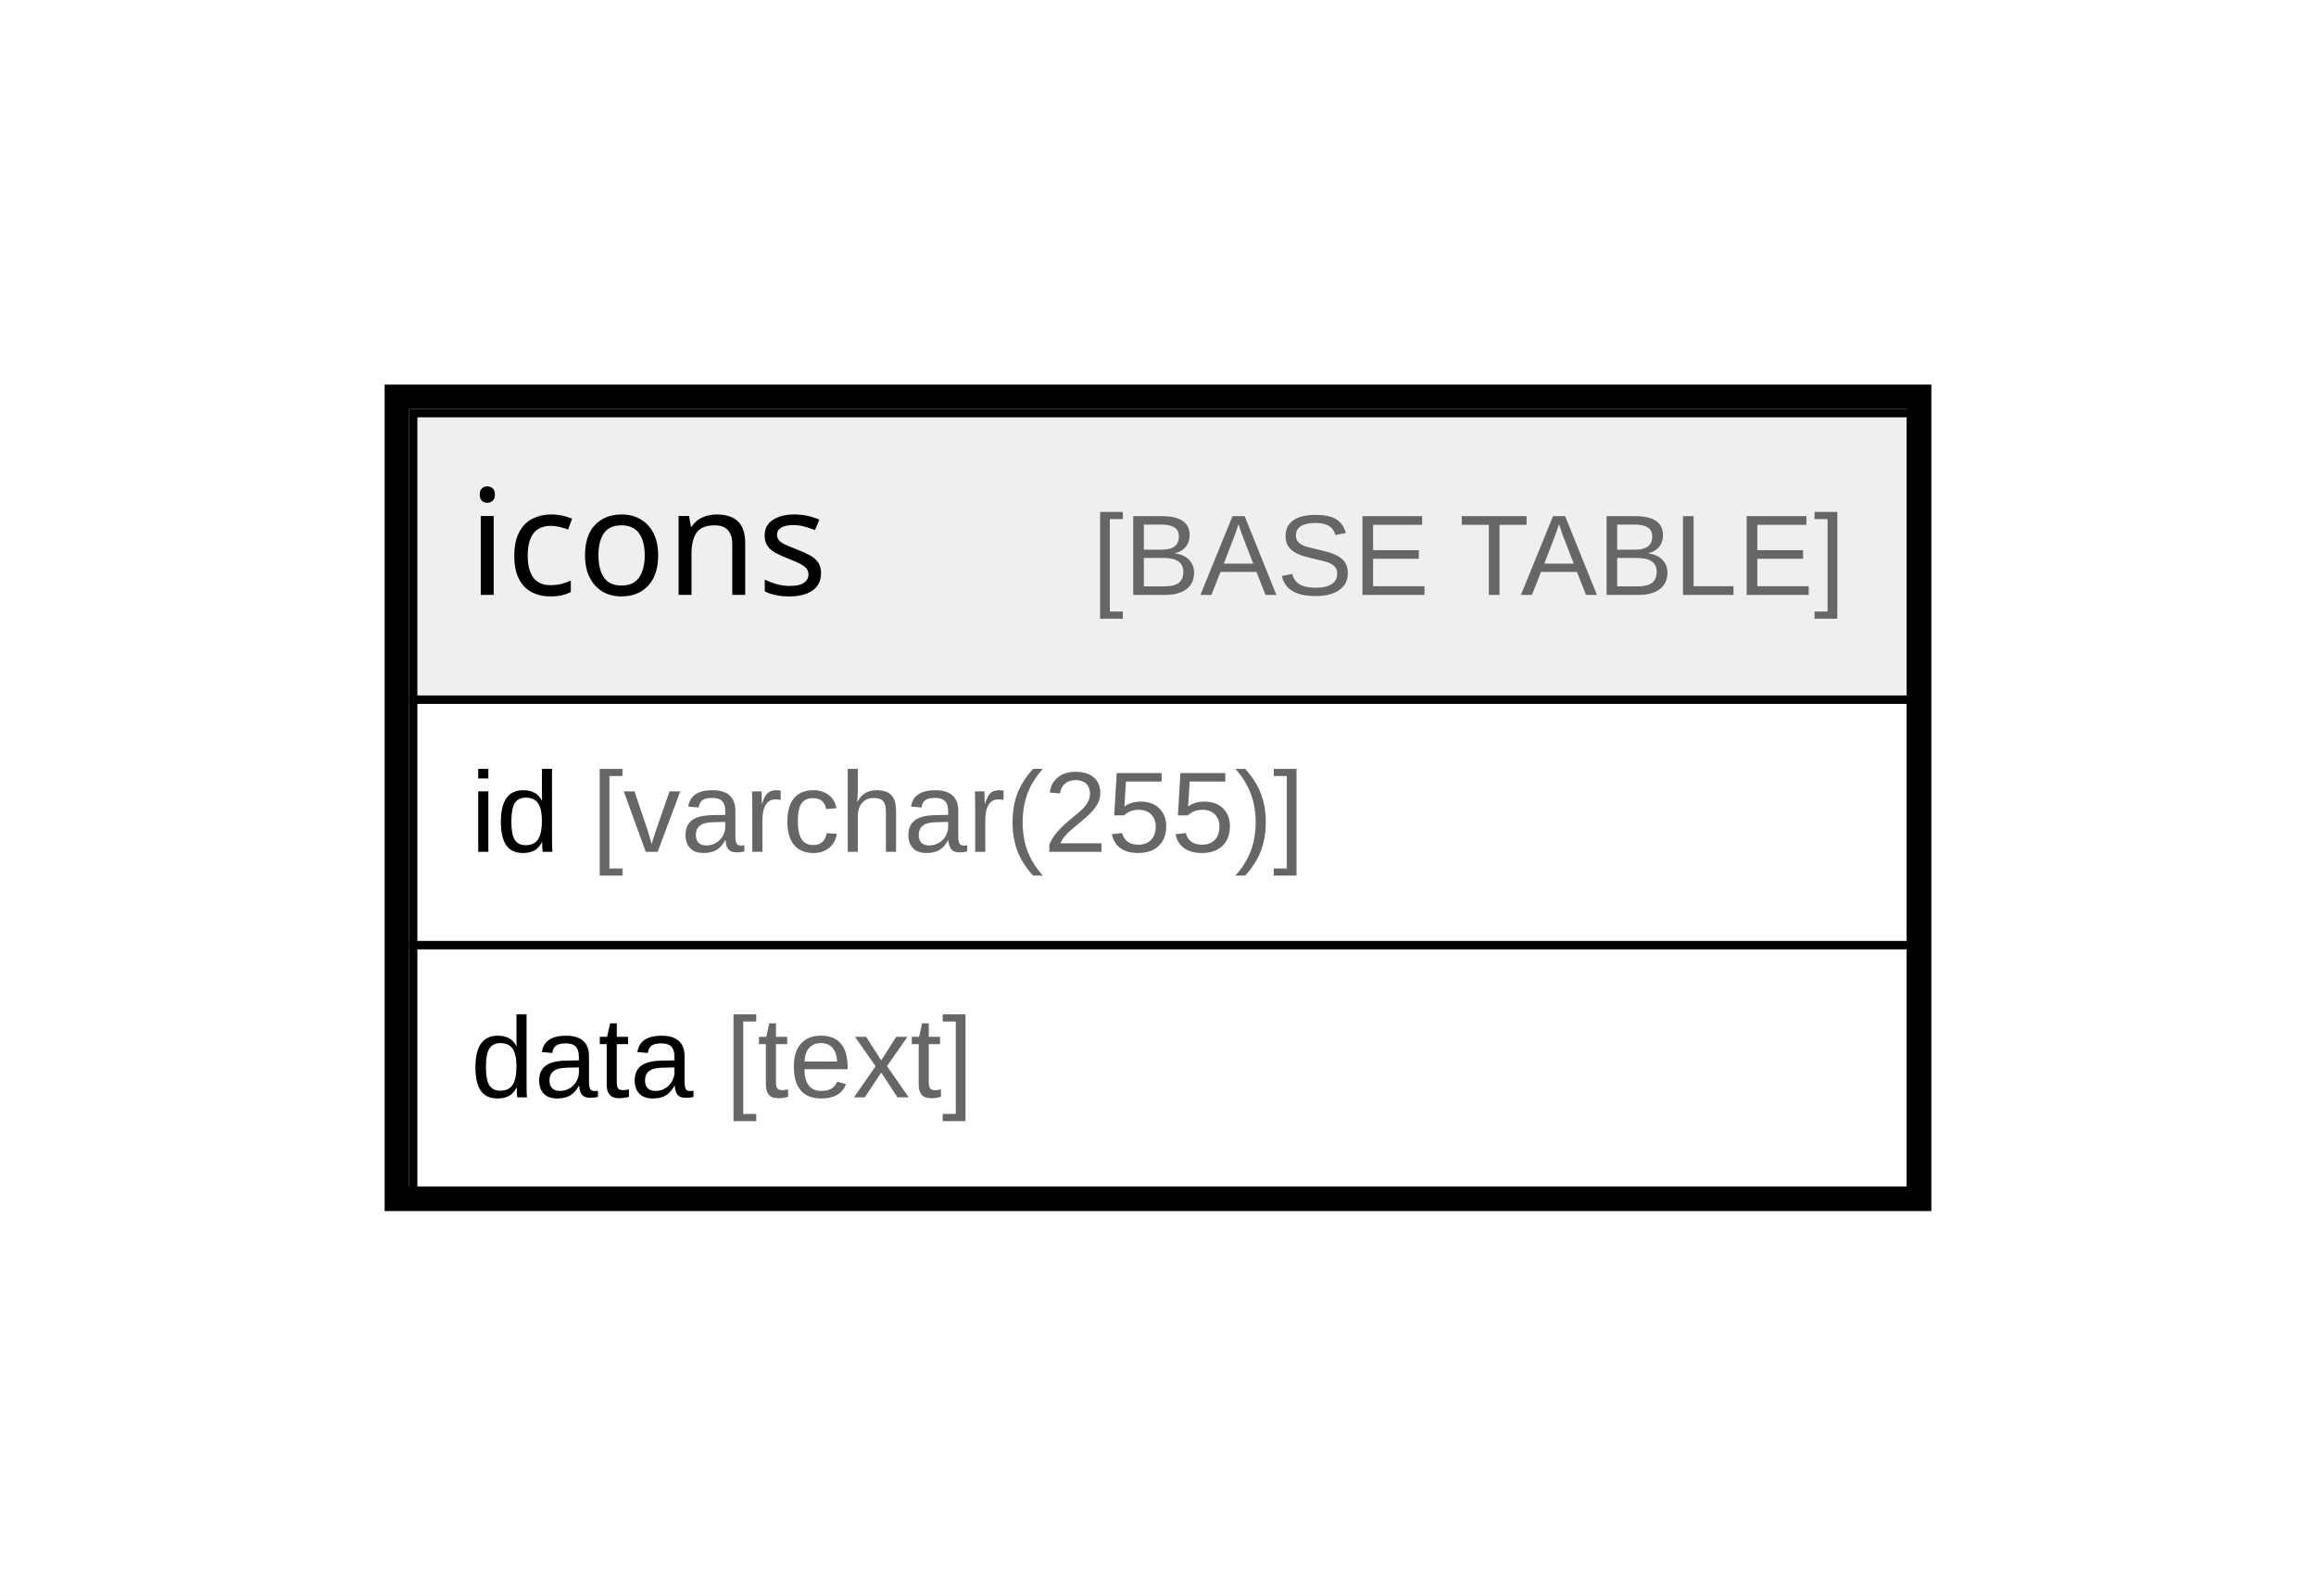
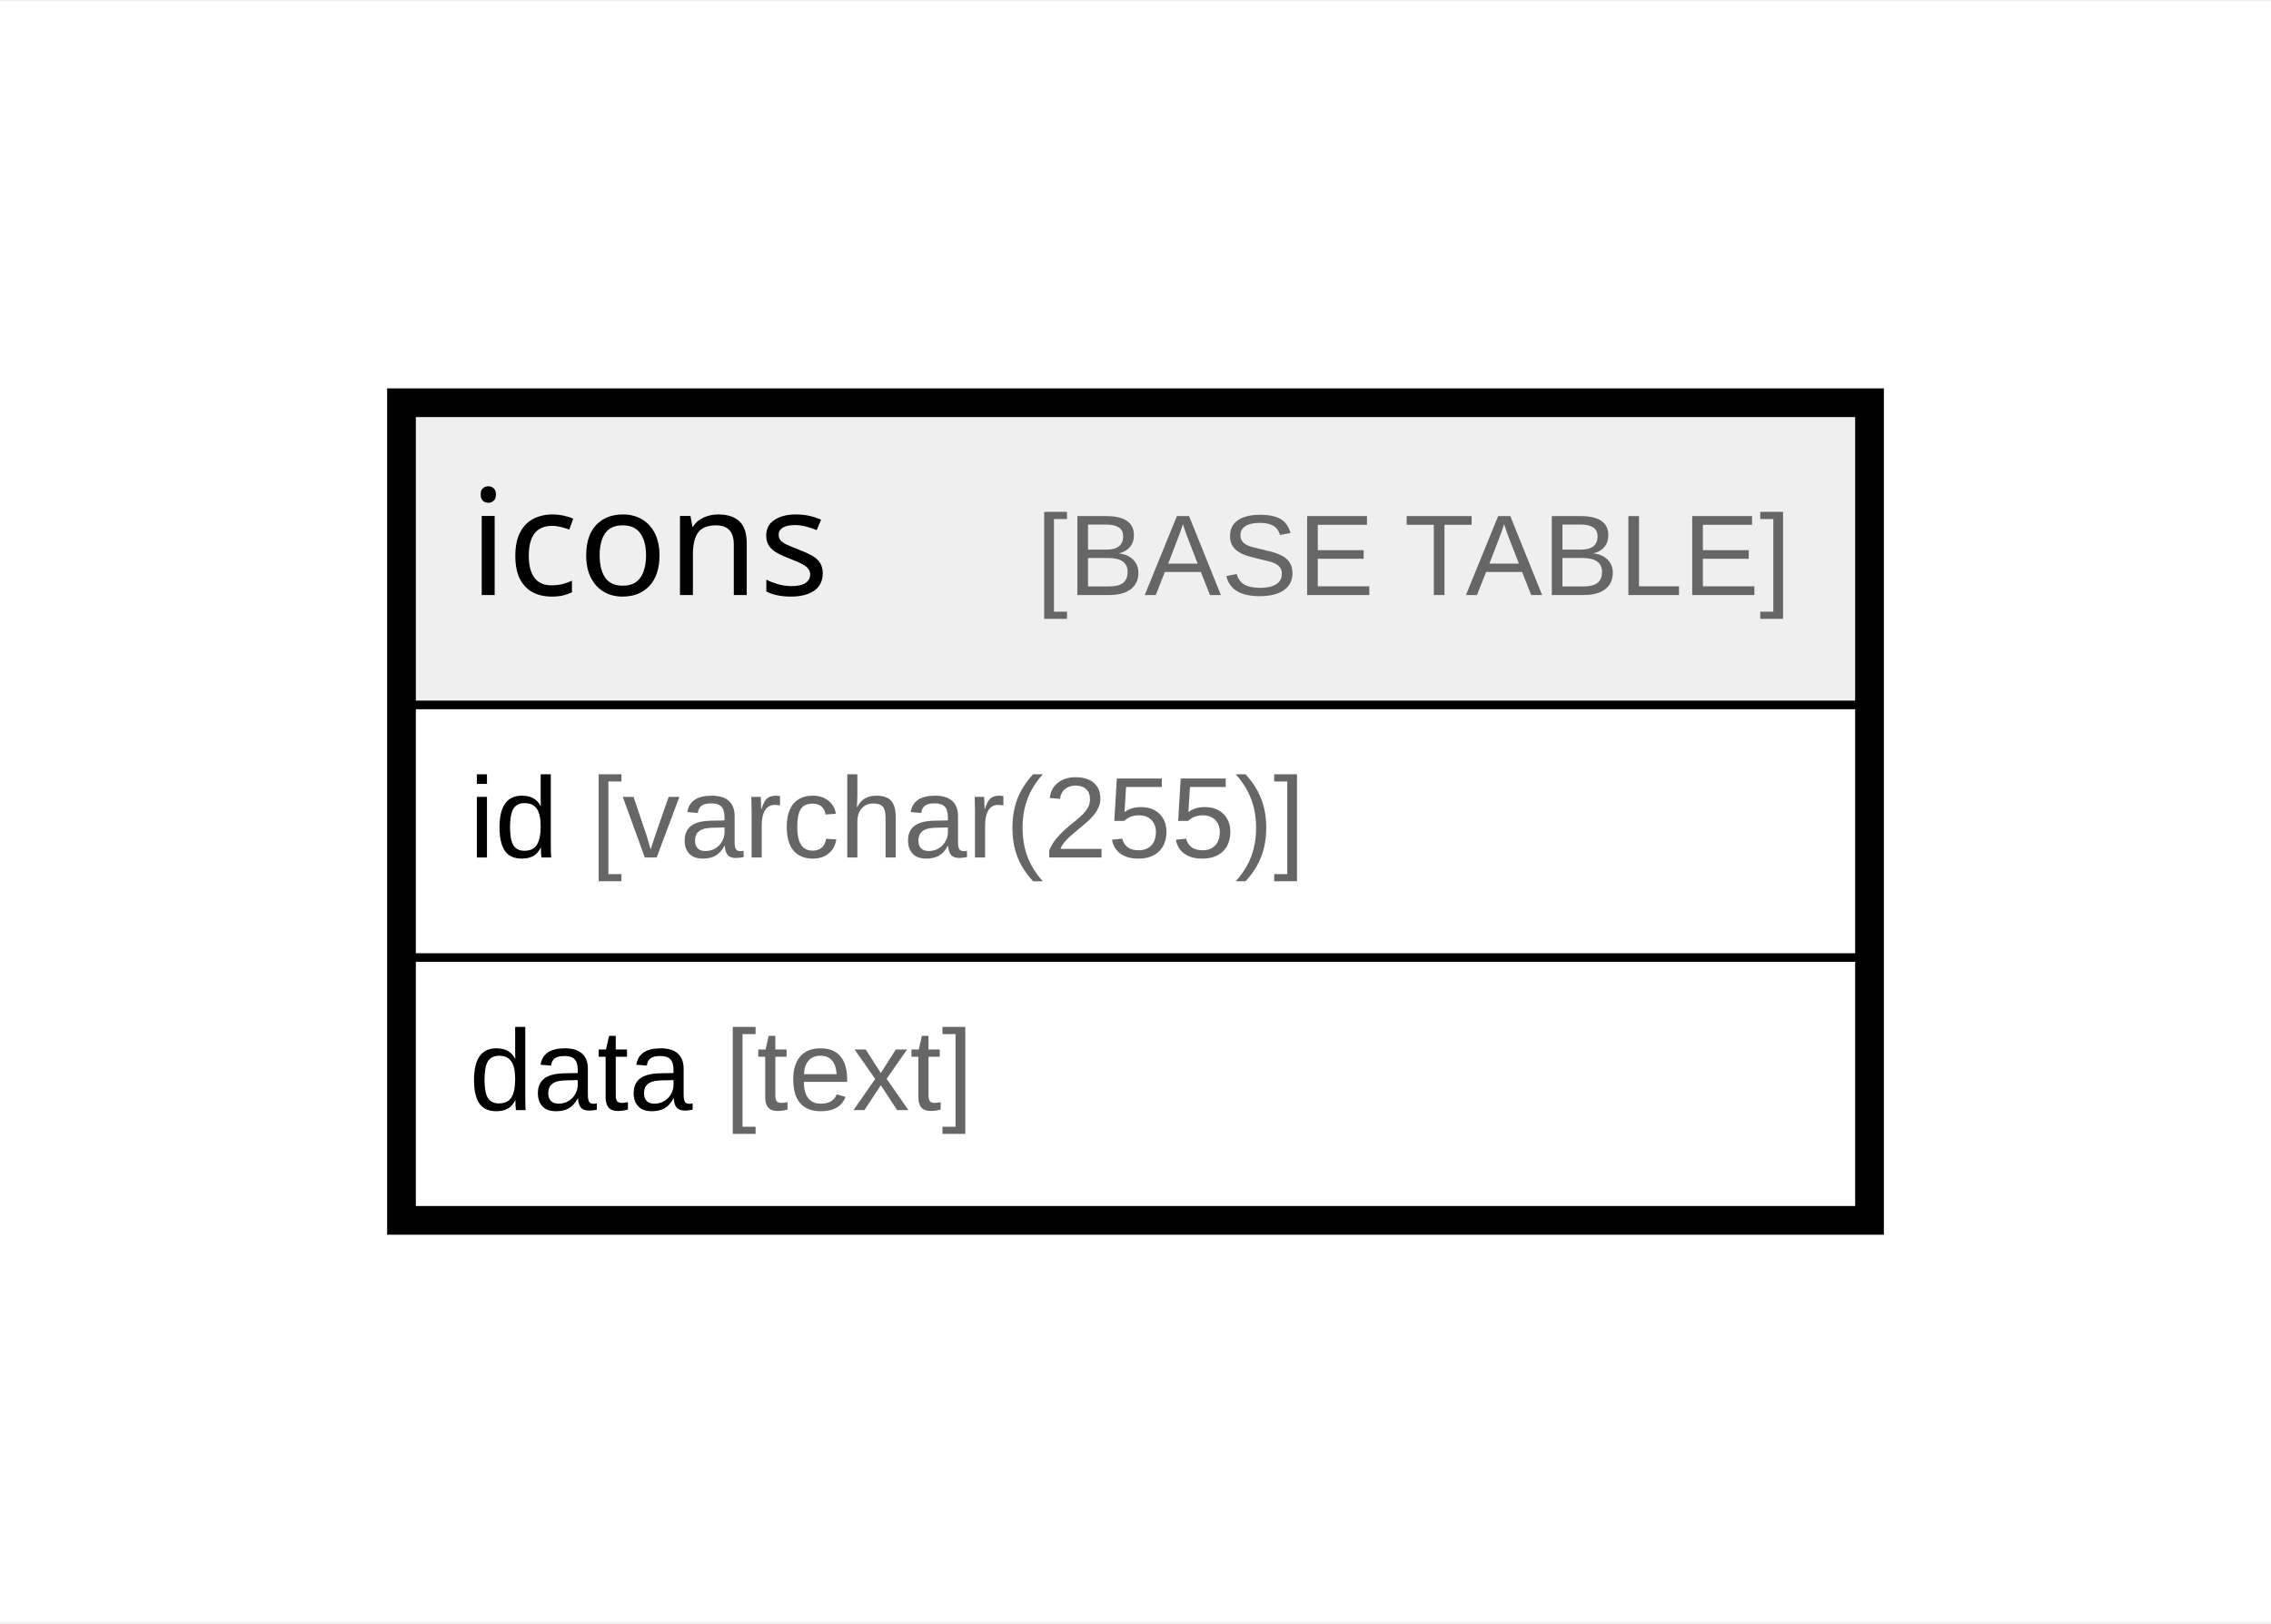
- <svg xmlns="http://www.w3.org/2000/svg" width="283pt" height="195pt" viewBox="0.00 0.00 283.00 195.00">
-   <g id="graph0" class="graph" transform="scale(1 1) rotate(0) translate(4 191)">
-     <polygon fill="#ffffff" stroke="transparent" points="-4,4 -4,-191 279,-191 279,4 -4,4" />
+ <svg xmlns="http://www.w3.org/2000/svg" width="277pt" height="198pt" viewBox="0.00 0.00 276.88 197.60">
+   <g id="graph0" class="graph" transform="scale(1 1) rotate(0) translate(4 193.6)">
+     <polygon fill="white" stroke="none" points="-4,4 -4,-193.6 272.88,-193.6 272.88,4 -4,4" />
    <g id="node1" class="node">
-       <polygon fill="#efefef" stroke="transparent" points="46.5,-105.5 46.5,-140.5 229.5,-140.5 229.5,-105.5 46.5,-105.5" />
-       <polygon fill="none" stroke="#000000" points="46.5,-105.5 46.5,-140.5 229.5,-140.5 229.5,-105.5 46.5,-105.5" />
-       <text text-anchor="start" x="53.213" y="-118.3" font-family="Arial Bold" font-size="18.00" fill="#000000">icons</text>
-       <text text-anchor="start" x="95.219" y="-118.3" font-family="Arial" font-size="14.00" fill="#000000">    </text>
-       <text text-anchor="start" x="129.424" y="-118.3" font-family="Arial" font-size="14.00" fill="#666666">[BASE TABLE]</text>
-       <polygon fill="none" stroke="#000000" points="46.5,-75.5 46.5,-105.5 229.5,-105.5 229.5,-75.5 46.5,-75.5" />
-       <text text-anchor="start" x="53.5" y="-86.9" font-family="Arial" font-size="14.00" fill="#000000">id </text>
-       <text text-anchor="start" x="68.28" y="-86.9" font-family="Arial" font-size="14.00" fill="#666666">[varchar(255)]</text>
-       <polygon fill="none" stroke="#000000" points="46.5,-45.5 46.5,-75.5 229.5,-75.5 229.5,-45.5 46.5,-45.5" />
-       <text text-anchor="start" x="53.5" y="-56.9" font-family="Arial" font-size="14.00" fill="#000000">data </text>
-       <text text-anchor="start" x="84.629" y="-56.9" font-family="Arial" font-size="14.00" fill="#666666">[text]</text>
-       <polygon fill="none" stroke="#000000" stroke-width="3" points="44.5,-44.5 44.5,-142.5 230.5,-142.5 230.5,-44.5 44.5,-44.5" />
+       <polygon fill="#efefef" stroke="none" points="46.2,-107.8 46.2,-143.4 222.68,-143.4 222.68,-107.8 46.2,-107.8" />
+       <polygon fill="none" stroke="black" points="46.2,-107.8 46.2,-143.4 222.68,-143.4 222.68,-107.8 46.2,-107.8" />
+       <text text-anchor="start" x="53.2" y="-121.2" font-family="Arial Bold" font-size="18.00">icons</text>
+       <text text-anchor="start" x="91.2" y="-121.2" font-family="Arial" font-size="14.00">    </text>
+       <text text-anchor="start" x="122.31" y="-121.2" font-family="Arial" font-size="14.00" fill="#666666">[BASE TABLE]</text>
+       <polygon fill="none" stroke="black" points="46.2,-77 46.2,-107.8 222.68,-107.8 222.68,-77 46.2,-77" />
+       <text text-anchor="start" x="53.2" y="-89.2" font-family="Arial" font-size="14.00">id </text>
+       <text text-anchor="start" x="67.99" y="-89.2" font-family="Arial" font-size="14.00" fill="#666666">[varchar(255)]</text>
+       <polygon fill="none" stroke="black" points="46.2,-46.2 46.2,-77 222.68,-77 222.68,-46.2 46.2,-46.2" />
+       <text text-anchor="start" x="53.2" y="-58.4" font-family="Arial" font-size="14.00">data </text>
+       <text text-anchor="start" x="84.34" y="-58.4" font-family="Arial" font-size="14.00" fill="#666666">[text]</text>
+       <polygon fill="none" stroke="black" stroke-width="3" points="44.7,-44.7 44.7,-144.9 224.18,-144.9 224.18,-44.7 44.7,-44.7" />
    </g>
  </g>
</svg>
